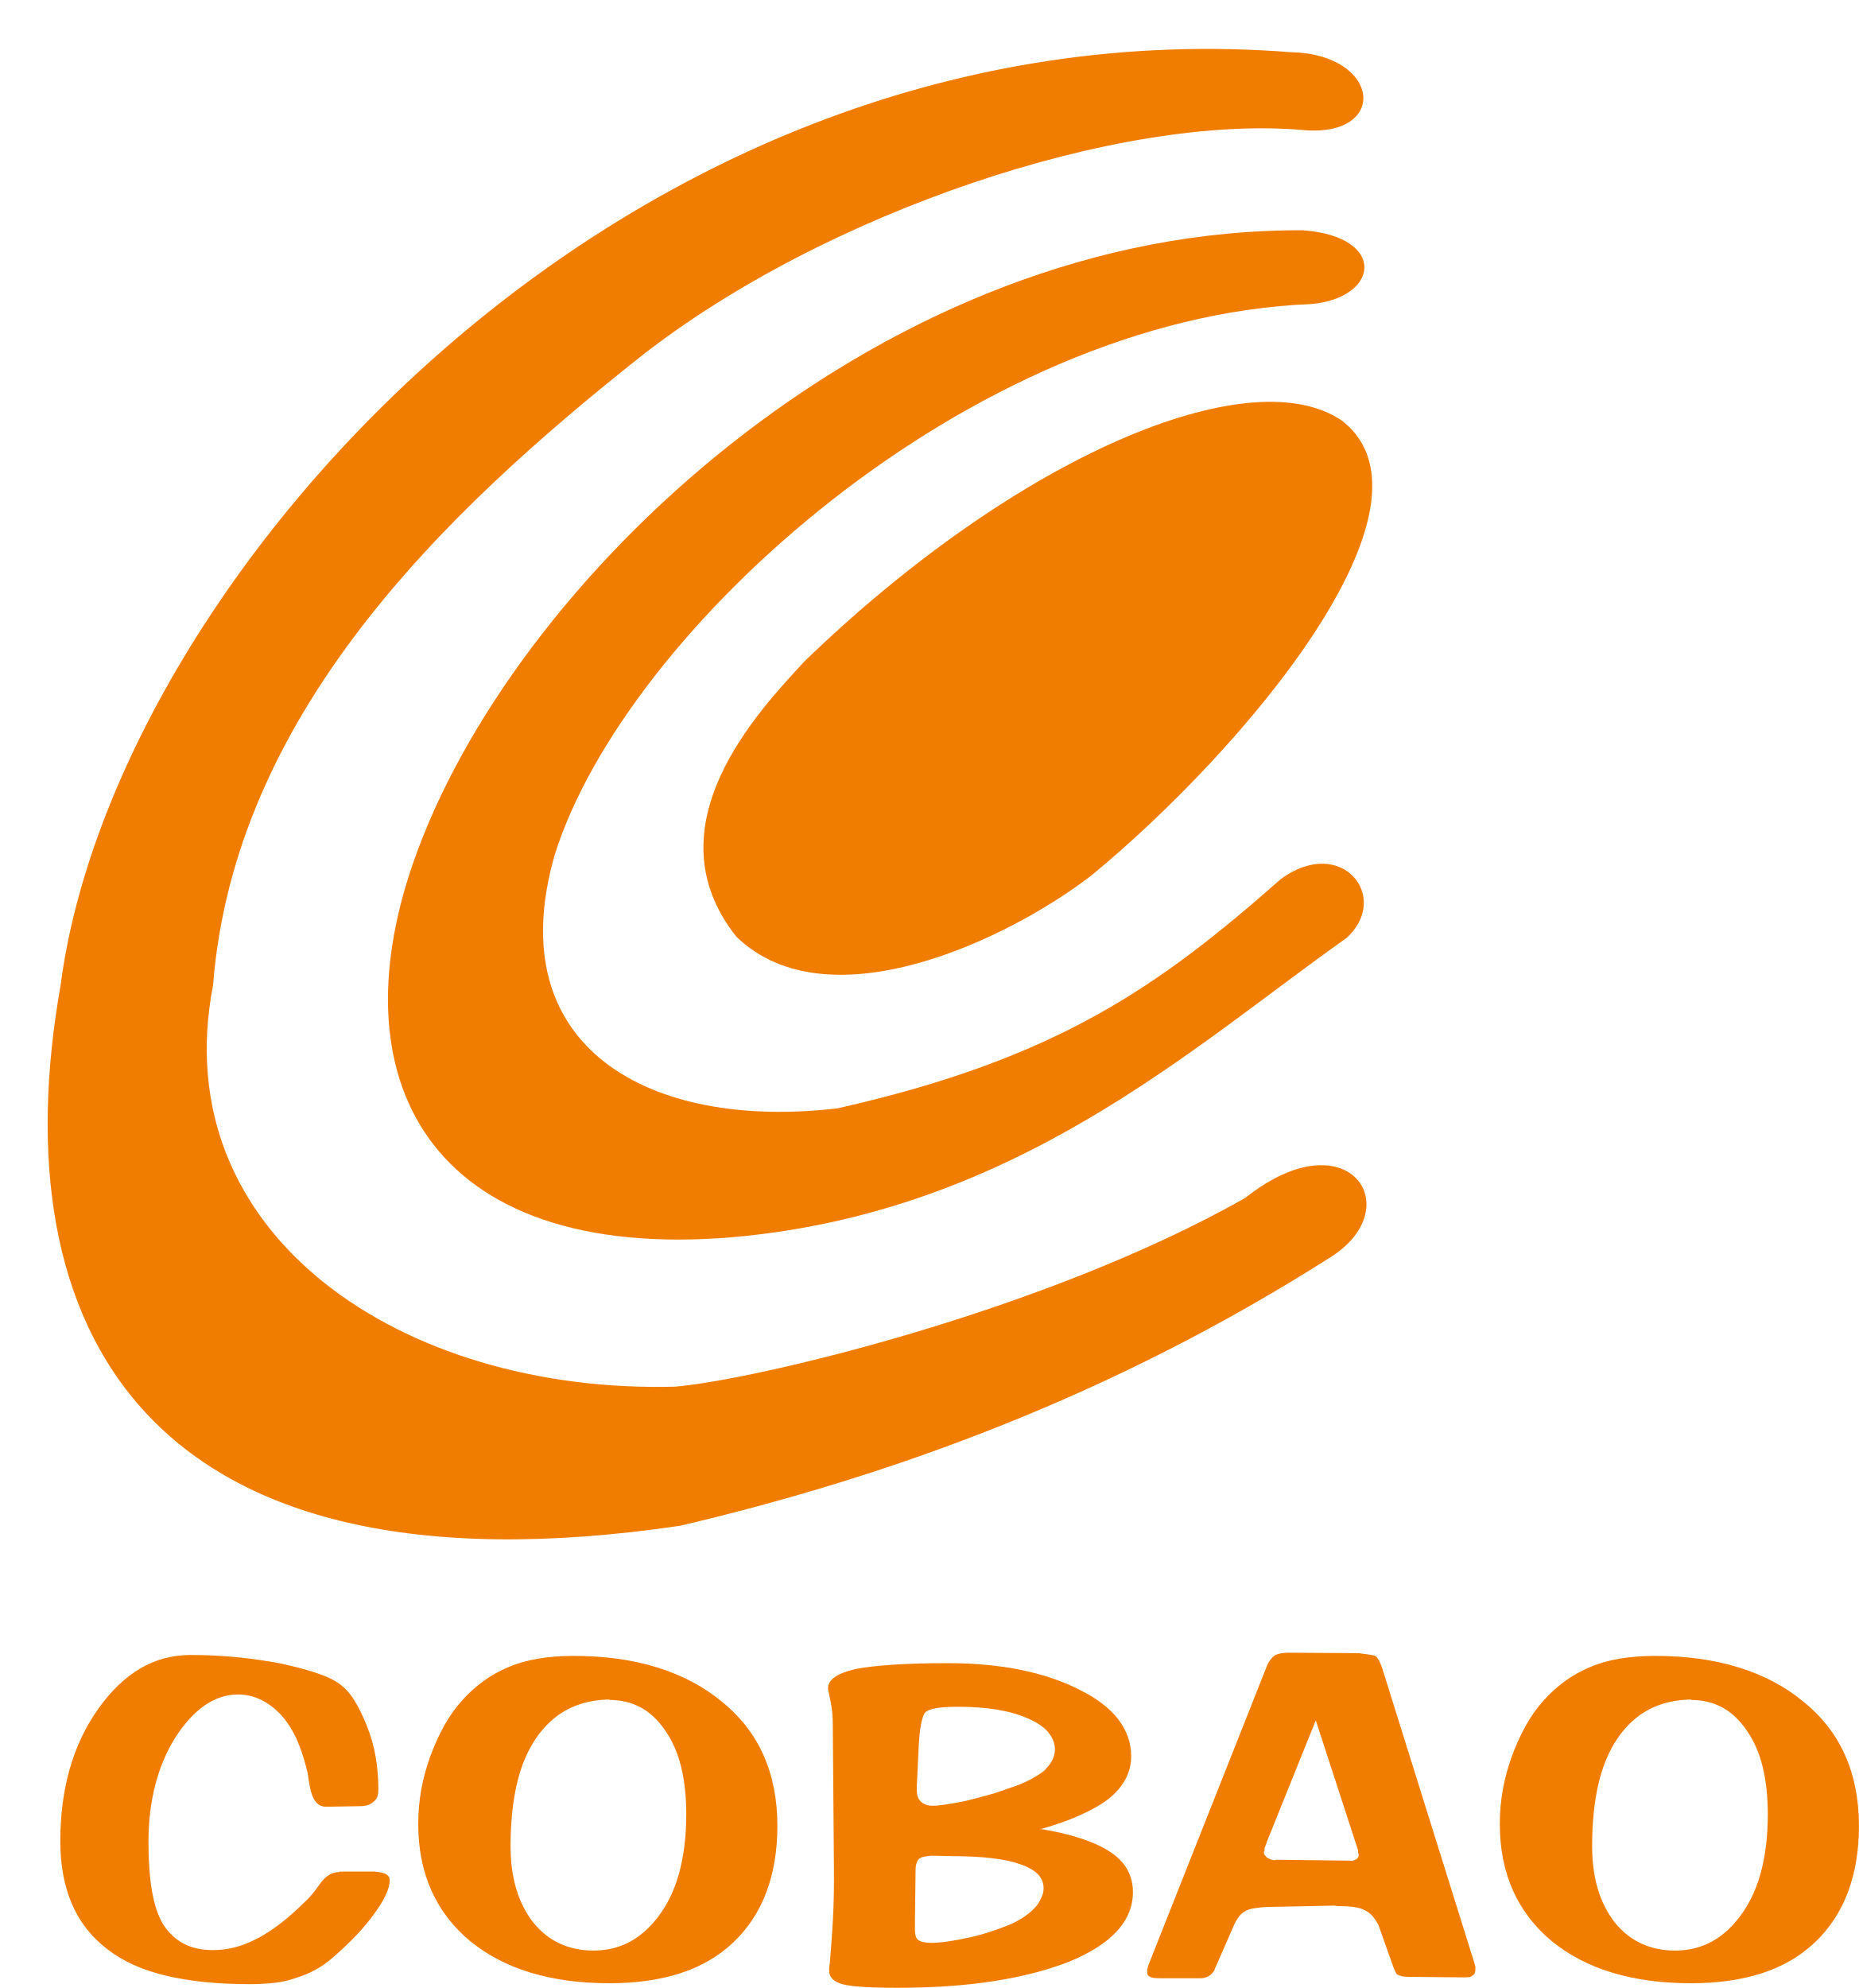
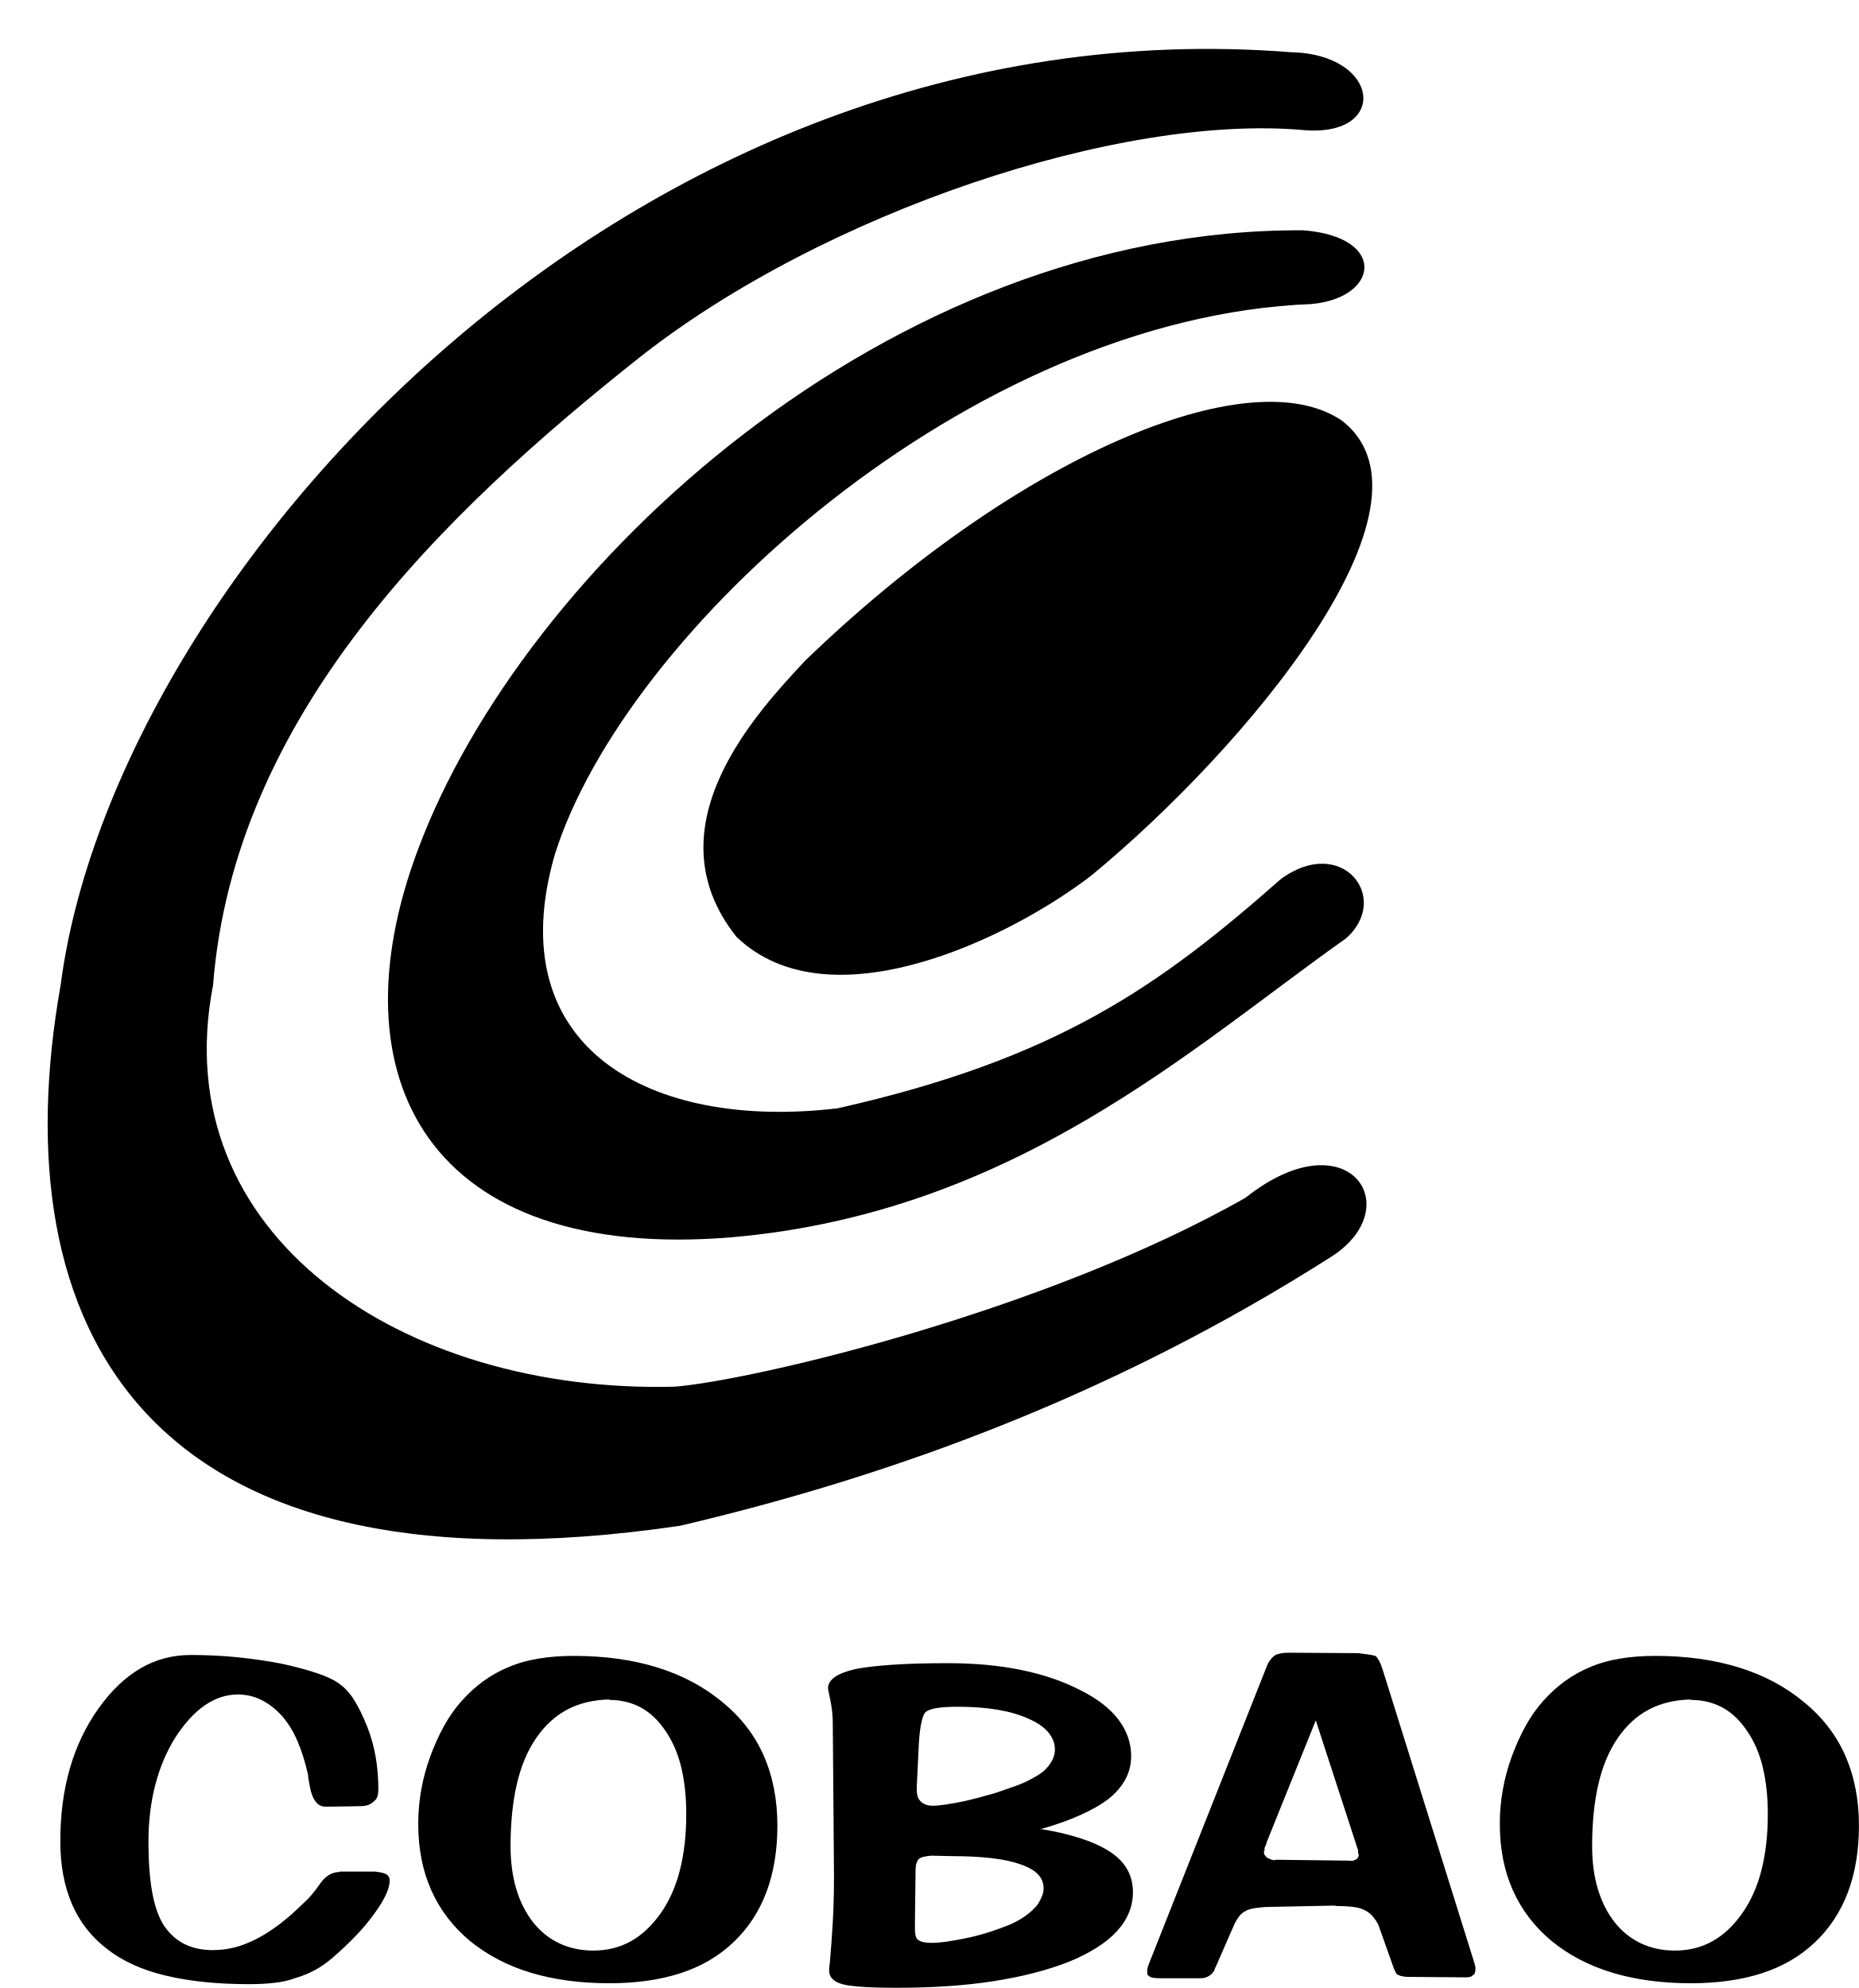
- <svg xmlns="http://www.w3.org/2000/svg" width="509.1pt" height="544.5pt" viewBox="0 0 509.1 544.5" version="1.1">
-   <defs>
+ <svg xmlns="http://www.w3.org/2000/svg" width="509.1pt" height="544.5pt" viewBox="0 0 509.1 544.5" version="1.1" id="svg18">
+   <defs id="defs5">
    <clipPath id="clip1">
-       <path d="M 16 452 L 509.102 452 L 509.102 544.5 L 16 544.5 Z M 16 452 " />
+       <path d="M 16 452 L 509.102 452 L 509.102 544.5 L 16 544.5 Z M 16 452 " id="path2" />
    </clipPath>
  </defs>
-   <g id="surface1">
-     <path style=" stroke:none;fill-rule:evenodd;fill:rgb(94.139%,48.631%,0%);fill-opacity:1;" d="M 367.609 115.234 C 342.488 98.016 278.75 124.703 220.457 181.047 C 208.016 194.48 177.57 226.262 201.75 256.613 C 227.145 280.977 276.598 257.039 298.965 239.773 C 340.82 205.312 397.27 138.289 367.609 115.234 Z M 367.609 115.234 " />
-     <path style=" stroke:none;fill-rule:evenodd;fill:rgb(94.139%,48.631%,0%);fill-opacity:1;" d="M 357.379 35.656 C 306.836 31.02 225.844 58.164 175.543 97.613 C 121.062 140.746 64.164 195.859 58.352 269.895 C 45.125 338.164 110.105 381.754 184.859 379.801 C 206.379 378.039 286.25 359.273 341.184 328.047 C 369.117 305.863 385.887 330.453 364.82 344.109 C 304.41 382.633 243.363 404.488 186.312 417.895 C 38.918 439.621 0.027 363.18 16.613 269.789 C 31.082 158.59 171.82 -0.008 353.688 14.305 C 378.172 14.855 380.473 37.438 357.379 35.656 Z M 357.379 35.656 " />
-     <path style=" stroke:none;fill-rule:evenodd;fill:rgb(94.139%,48.631%,0%);fill-opacity:1;" d="M 356.984 63.078 C 380.078 64.855 377.84 81.598 359.195 83.277 C 265.797 86.91 171.215 172.801 151.965 234.078 C 136.707 286.914 177.871 309.672 229.441 303.559 C 289.367 290.074 317.395 270.273 350.809 240.801 C 367.605 228.445 381.227 245.965 368.695 257.016 C 326.656 286.715 278.02 332.078 200.57 338.871 C 117.367 345.812 90.977 295.258 114.496 232.676 C 143.219 155.66 243.277 62.473 356.984 63.078 Z M 356.984 63.078 " />
-     <g clip-path="url(#clip1)" clip-rule="nonzero">
-       <path style=" stroke:none;fill-rule:evenodd;fill:rgb(94.139%,48.631%,0%);fill-opacity:1;" d="M 93.031 512.609 L 102.66 512.609 C 103.422 512.691 104.074 512.789 104.617 512.914 C 105.16 513.039 105.539 513.188 105.758 513.355 C 106.086 513.52 106.328 513.746 106.492 514.039 C 106.656 514.328 106.738 514.68 106.738 515.094 C 106.738 516.168 106.383 517.48 105.676 519.012 C 104.969 520.543 103.91 522.266 102.496 524.172 C 101.082 526.164 99.422 528.152 97.52 530.145 C 95.617 532.133 93.465 534.164 91.074 536.238 C 89.551 537.562 87.949 538.684 86.262 539.594 C 84.578 540.5 82.863 541.207 81.125 541.707 C 79.383 542.371 77.426 542.828 75.25 543.074 C 73.074 543.324 70.738 543.449 68.234 543.449 C 59.645 543.449 52.086 542.684 45.559 541.148 C 39.031 539.613 33.648 537.188 29.406 533.871 C 25.059 530.559 21.824 526.434 19.703 521.496 C 17.582 516.566 16.52 510.828 16.52 504.277 C 16.52 497.062 17.391 490.434 19.129 484.379 C 20.871 478.328 23.48 472.855 26.961 467.965 C 30.441 463.074 34.277 459.406 38.461 456.961 C 42.648 454.512 47.246 453.289 52.25 453.289 C 56.707 453.289 60.977 453.496 65.055 453.914 C 69.133 454.328 73.129 454.906 77.043 455.652 C 80.852 456.484 84.113 457.352 86.832 458.266 C 89.551 459.172 91.617 460.168 93.031 461.246 C 94.555 462.328 95.914 463.84 97.113 465.789 C 98.309 467.738 99.449 470.078 100.539 472.812 C 101.625 475.547 102.414 478.348 102.902 481.207 C 103.391 484.07 103.637 486.992 103.637 489.977 C 103.637 490.805 103.555 491.488 103.391 492.027 C 103.227 492.566 102.875 493.039 102.332 493.457 C 101.898 493.871 101.379 494.184 100.781 494.391 C 100.184 494.598 99.449 494.699 98.582 494.699 L 90.91 494.824 L 89.441 494.824 C 88.246 494.906 87.27 494.473 86.508 493.52 C 85.746 492.566 85.203 491.172 84.875 489.355 C 84.766 488.691 84.656 488.09 84.551 487.547 C 84.441 487.012 84.387 486.535 84.387 486.121 C 83.625 482.723 82.672 479.672 81.531 476.98 C 80.391 474.285 78.949 471.945 77.207 469.953 C 75.469 468.043 73.594 466.598 71.582 465.602 C 69.57 464.605 67.418 464.109 65.137 464.109 C 61.98 464.109 58.965 465.105 56.082 467.094 C 53.199 469.082 50.508 472.027 48.008 475.922 C 45.613 479.738 43.793 484.043 42.539 488.855 C 41.289 493.664 40.664 498.887 40.664 504.523 C 40.664 509.746 40.992 514.246 41.645 518.02 C 42.297 521.789 43.332 524.836 44.746 527.156 C 46.266 529.48 48.141 531.219 50.371 532.379 C 52.602 533.539 55.238 534.121 58.285 534.121 C 59.262 534.121 60.27 534.059 61.301 533.938 C 62.336 533.812 63.34 533.621 64.32 533.371 C 65.301 533.121 66.305 532.793 67.336 532.379 C 68.371 531.965 69.379 531.512 70.355 531.012 C 72.422 529.934 74.516 528.586 76.637 526.973 C 78.758 525.355 80.906 523.469 83.082 521.312 C 83.844 520.652 84.578 519.902 85.285 519.074 C 85.992 518.246 86.723 517.289 87.484 516.215 C 88.246 515.055 89.09 514.184 90.016 513.602 C 90.938 513.023 91.945 512.734 93.031 512.734 Z M 166.934 465.477 C 162.586 465.559 158.75 466.473 155.434 468.211 C 152.117 469.953 149.262 472.566 146.867 476.043 C 144.477 479.531 142.707 483.738 141.566 488.664 C 140.426 493.602 139.852 499.262 139.852 505.645 C 139.852 509.957 140.371 513.852 141.402 517.332 C 142.438 520.816 143.984 523.883 146.051 526.535 C 148.117 529.105 150.539 531.031 153.312 532.316 C 156.086 533.602 159.16 534.246 162.531 534.246 C 166.336 534.246 169.762 533.395 172.809 531.695 C 175.852 529.996 178.57 527.449 180.965 524.047 C 183.355 520.652 185.125 516.664 186.266 512.113 C 187.41 507.547 187.98 502.496 187.98 496.938 C 187.98 492.129 187.52 487.82 186.594 484.008 C 185.668 480.191 184.227 476.879 182.27 474.059 C 180.312 471.156 178.055 469.023 175.5 467.652 C 172.941 466.285 170.09 465.602 166.934 465.602 Z M 114.566 499.422 C 114.566 496.359 114.84 493.289 115.383 490.227 C 115.926 487.156 116.742 484.133 117.832 481.145 C 118.918 478.164 120.168 475.383 121.582 472.812 C 122.996 470.246 124.629 467.918 126.477 465.852 C 128.324 463.777 130.312 461.973 132.43 460.441 C 134.551 458.906 136.809 457.645 139.199 456.648 C 141.703 455.57 144.449 454.781 147.441 454.285 C 150.43 453.789 153.668 453.539 157.148 453.539 C 165.629 453.539 173.27 454.598 180.066 456.711 C 186.867 458.824 192.766 461.953 197.766 466.102 C 202.879 470.246 206.684 475.156 209.188 480.836 C 211.691 486.516 212.941 492.914 212.941 500.047 C 212.941 506.848 211.934 512.914 209.922 518.266 C 207.91 523.613 204.891 528.195 200.867 532.008 C 196.844 535.82 192.004 538.641 186.348 540.461 C 180.691 542.289 174.223 543.199 166.934 543.199 C 158.996 543.199 151.844 542.246 145.48 540.336 C 139.121 538.434 133.547 535.531 128.758 531.637 C 124.082 527.738 120.547 523.117 118.156 517.77 C 115.762 512.418 114.566 506.348 114.566 499.547 Z M 251.113 489.477 L 251.113 489.977 C 251.113 490.805 251.195 491.488 251.359 492.027 C 251.523 492.566 251.82 493.039 252.254 493.457 C 252.582 493.789 253.016 494.059 253.562 494.266 C 254.105 494.473 254.758 494.578 255.52 494.578 C 256.387 494.578 257.531 494.473 258.945 494.266 C 260.359 494.059 262.098 493.746 264.168 493.332 C 265.145 493.086 266.148 492.836 267.184 492.59 C 268.215 492.34 269.277 492.043 270.367 491.719 C 271.453 491.469 272.512 491.156 273.547 490.785 C 274.578 490.41 275.586 490.059 276.562 489.727 C 278.629 489.066 280.426 488.34 281.949 487.547 C 283.469 486.766 284.773 485.953 285.863 485.121 C 286.844 484.215 287.602 483.262 288.148 482.266 C 288.691 481.27 288.961 480.234 288.961 479.156 C 288.961 477.496 288.363 475.945 287.168 474.496 C 285.973 473.039 284.121 471.777 281.621 470.699 C 279.23 469.621 276.426 468.816 273.219 468.273 C 270.012 467.738 266.395 467.469 262.371 467.469 C 259.977 467.469 258.02 467.594 256.496 467.84 C 254.977 468.09 253.941 468.504 253.398 469.082 C 252.961 469.582 252.582 470.699 252.254 472.441 C 251.93 474.184 251.711 476.504 251.602 479.406 Z M 250.625 525.664 L 250.625 528.523 C 250.625 529.273 250.707 529.895 250.871 530.391 C 251.035 530.887 251.277 531.219 251.602 531.387 C 251.93 531.637 252.391 531.82 252.992 531.945 C 253.59 532.07 254.32 532.133 255.191 532.133 C 256.387 532.133 257.855 532.008 259.598 531.758 C 261.336 531.512 263.348 531.137 265.633 530.641 C 267.809 530.145 269.82 529.582 271.672 528.961 C 273.52 528.34 275.152 527.738 276.562 527.156 C 278.086 526.496 279.418 525.77 280.559 524.98 C 281.703 524.195 282.656 523.387 283.418 522.555 C 283.852 522.141 284.203 521.707 284.477 521.246 C 284.746 520.793 284.992 520.316 285.211 519.82 C 285.43 519.406 285.59 518.969 285.699 518.516 C 285.809 518.059 285.863 517.621 285.863 517.211 C 285.863 515.719 285.344 514.434 284.312 513.355 C 283.277 512.277 281.676 511.363 279.5 510.617 C 277.434 509.871 274.824 509.312 271.672 508.941 C 268.516 508.566 264.875 508.383 260.738 508.383 L 255.027 508.258 C 254.27 508.34 253.59 508.441 252.992 508.566 C 252.391 508.691 251.93 508.914 251.602 509.246 C 251.387 509.496 251.195 509.871 251.035 510.371 C 250.871 510.867 250.789 511.531 250.789 512.359 Z M 284.883 500.914 C 289.016 501.582 292.688 502.434 295.898 503.469 C 299.105 504.504 301.797 505.727 303.973 507.137 C 306.145 508.543 307.75 510.184 308.785 512.047 C 309.816 513.914 310.332 515.965 310.332 518.203 C 310.332 522.184 308.863 525.77 305.93 528.961 C 302.992 532.152 298.586 534.953 292.715 537.355 C 286.734 539.676 279.852 541.438 272.078 542.641 C 264.301 543.844 255.52 544.441 245.73 544.441 C 242.031 544.441 238.906 544.359 236.348 544.195 C 233.793 544.027 231.918 543.781 230.723 543.449 C 229.527 543.117 228.629 542.641 228.027 542.016 C 227.43 541.398 227.133 540.707 227.133 539.969 C 227.133 539.801 227.133 539.531 227.133 539.156 C 227.133 538.785 227.188 538.309 227.297 537.727 C 227.621 533.996 227.895 530.246 228.113 526.477 C 228.328 522.699 228.438 518.91 228.438 515.094 L 228.438 512.734 L 228.113 471.82 C 228.113 470.91 228.059 469.934 227.949 468.898 C 227.84 467.859 227.676 466.805 227.461 465.727 C 227.242 464.648 227.078 463.863 226.969 463.363 C 226.863 462.867 226.809 462.578 226.809 462.492 C 226.809 461.246 227.43 460.191 228.684 459.32 C 229.934 458.453 231.809 457.727 234.312 457.145 C 236.812 456.648 240.184 456.254 244.426 455.965 C 248.668 455.672 253.723 455.531 259.598 455.531 C 266.996 455.531 273.707 456.152 279.746 457.395 C 285.781 458.637 291.137 460.461 295.812 462.867 C 300.492 465.188 304 467.883 306.336 470.949 C 308.676 474.016 309.844 477.371 309.844 481.023 C 309.844 483.262 309.328 485.355 308.293 487.297 C 307.262 489.246 305.711 491.055 303.645 492.711 C 301.578 494.285 298.969 495.777 295.812 497.188 C 292.66 498.598 289.016 499.883 284.883 501.039 Z M 349.324 509.371 L 369.879 509.621 C 370.203 509.707 370.504 509.688 370.777 509.562 C 371.051 509.438 371.293 509.332 371.512 509.246 C 371.617 509.164 371.703 509.105 371.758 509.062 C 371.809 509.023 371.836 508.961 371.836 508.879 C 371.945 508.789 372.027 508.691 372.082 508.566 C 372.137 508.441 372.164 508.293 372.164 508.129 C 372.164 508.129 372.164 508.09 372.164 508.008 C 372.164 507.918 372.164 507.84 372.164 507.758 C 372.055 507.672 372 507.57 372 507.449 C 372 507.324 372 507.18 372 507.012 C 372 506.93 372 506.867 372 506.824 C 372 506.785 372 506.762 372 506.762 L 360.418 471.199 L 347.039 504.398 C 346.93 504.816 346.824 505.148 346.715 505.395 C 346.605 505.645 346.496 505.895 346.387 506.141 C 346.387 506.227 346.387 506.328 346.387 506.453 C 346.387 506.578 346.387 506.723 346.387 506.887 C 346.277 506.969 346.223 507.055 346.223 507.137 C 346.223 507.219 346.223 507.305 346.223 507.387 C 346.223 507.547 346.25 507.719 346.305 507.883 C 346.359 508.043 346.496 508.215 346.715 508.383 C 346.715 508.465 346.77 508.543 346.879 508.629 C 346.984 508.711 347.094 508.789 347.203 508.879 C 347.531 509.039 347.855 509.188 348.184 509.312 C 348.508 509.438 348.891 509.496 349.324 509.496 Z M 318.164 541.832 C 317.512 541.832 316.914 541.809 316.367 541.77 C 315.824 541.727 315.391 541.625 315.062 541.457 C 314.738 541.293 314.52 541.125 314.41 540.957 C 314.305 540.793 314.25 540.543 314.25 540.211 C 314.25 540.133 314.25 540.051 314.25 539.969 C 314.25 539.883 314.25 539.801 314.25 539.719 C 314.25 539.719 314.25 539.676 314.25 539.594 C 314.25 539.512 314.25 539.426 314.25 539.344 C 314.25 539.262 314.277 539.18 314.332 539.098 C 314.387 539.012 314.41 538.891 314.41 538.723 C 314.41 538.641 314.441 538.559 314.492 538.473 C 314.547 538.391 314.574 538.309 314.574 538.227 L 347.039 456.277 C 347.258 455.695 347.555 455.156 347.938 454.66 C 348.32 454.16 348.727 453.746 349.16 453.414 C 349.598 453.164 350.141 452.98 350.793 452.855 C 351.445 452.73 352.152 452.668 352.914 452.668 L 372.164 452.789 C 373.469 452.961 374.527 453.105 375.344 453.23 C 376.16 453.352 376.68 453.496 376.895 453.664 C 377.113 453.832 377.387 454.203 377.711 454.781 C 378.039 455.363 378.363 456.152 378.691 457.145 L 403.812 537.48 C 403.922 537.895 404.004 538.184 404.059 538.348 C 404.113 538.516 404.141 538.684 404.141 538.848 C 404.141 538.848 404.141 538.867 404.141 538.91 C 404.141 538.953 404.141 539.012 404.141 539.098 C 404.141 539.18 404.141 539.242 404.141 539.281 C 404.141 539.324 404.141 539.344 404.141 539.344 C 404.141 539.758 404.086 540.113 403.977 540.402 C 403.867 540.691 403.703 540.875 403.484 540.957 C 403.27 541.207 402.996 541.375 402.672 541.457 C 402.344 541.543 401.965 541.582 401.527 541.582 L 385.867 541.457 C 385.324 541.457 384.809 541.418 384.316 541.332 C 383.828 541.25 383.422 541.125 383.094 540.957 C 382.77 540.875 382.523 540.668 382.359 540.336 C 382.195 540.008 382.008 539.594 381.789 539.098 L 377.547 527.156 C 377.113 526.328 376.594 525.562 375.996 524.855 C 375.398 524.152 374.664 523.594 373.793 523.18 C 373.031 522.762 372.027 522.473 370.777 522.309 C 369.527 522.141 368.031 522.059 366.289 522.059 L 365.473 521.934 L 346.715 522.309 C 345.516 522.391 344.43 522.516 343.449 522.68 C 342.473 522.848 341.711 523.098 341.168 523.422 C 340.516 523.758 339.973 524.195 339.535 524.734 C 339.102 525.273 338.664 525.957 338.23 526.785 L 333.172 538.348 C 333.066 538.598 332.957 538.828 332.848 539.035 C 332.738 539.242 332.684 539.426 332.684 539.594 C 332.25 540.336 331.707 540.898 331.055 541.273 C 330.402 541.645 329.641 541.832 328.77 541.832 Z M 463.195 465.477 C 458.844 465.559 455.012 466.473 451.691 468.211 C 448.375 469.953 445.523 472.566 443.129 476.043 C 440.738 479.531 438.969 483.738 437.828 488.664 C 436.684 493.602 436.113 499.262 436.113 505.645 C 436.113 509.957 436.629 513.852 437.664 517.332 C 438.695 520.816 440.246 523.883 442.312 526.535 C 444.379 529.105 446.801 531.031 449.57 532.316 C 452.348 533.602 455.418 534.246 458.789 534.246 C 462.598 534.246 466.023 533.395 469.066 531.695 C 472.113 529.996 474.832 527.449 477.223 524.047 C 479.617 520.652 481.387 516.664 482.527 512.113 C 483.668 507.547 484.238 502.496 484.238 496.938 C 484.238 492.129 483.777 487.82 482.852 484.008 C 481.93 480.191 480.488 476.879 478.531 474.059 C 476.57 471.156 474.316 469.023 471.762 467.652 C 469.203 466.285 466.348 465.602 463.195 465.602 Z M 410.828 499.422 C 410.828 496.359 411.098 493.289 411.645 490.227 C 412.188 487.156 413.004 484.133 414.09 481.145 C 415.176 478.164 416.43 475.383 417.844 472.812 C 419.254 470.246 420.887 467.918 422.734 465.852 C 424.586 463.777 426.57 461.973 428.691 460.441 C 430.812 458.906 433.07 457.645 435.461 456.648 C 437.965 455.57 440.707 454.781 443.699 454.285 C 446.691 453.789 449.926 453.539 453.406 453.539 C 461.891 453.539 469.531 454.598 476.328 456.711 C 483.125 458.824 489.027 461.953 494.027 466.102 C 499.141 470.246 502.949 475.156 505.449 480.836 C 507.949 486.516 509.199 492.914 509.199 500.047 C 509.199 506.848 508.195 512.914 506.184 518.266 C 504.168 523.613 501.152 528.195 497.129 532.008 C 493.105 535.82 488.266 538.641 482.609 540.461 C 476.953 542.289 470.48 543.199 463.195 543.199 C 455.258 543.199 448.105 542.246 441.742 540.336 C 435.379 538.434 429.805 535.531 425.02 531.637 C 420.344 527.738 416.809 523.117 414.418 517.77 C 412.023 512.418 410.828 506.348 410.828 499.547 Z M 410.828 499.422 " />
+   <g id="surface1" style="fill:#000000">
+     <path style="stroke:none;fill-rule:evenodd;fill:#000000;fill-opacity:1" d="M 367.609 115.234 C 342.488 98.016 278.75 124.703 220.457 181.047 C 208.016 194.48 177.57 226.262 201.75 256.613 C 227.145 280.977 276.598 257.039 298.965 239.773 C 340.82 205.312 397.27 138.289 367.609 115.234 Z M 367.609 115.234 " id="path7" />
+     <path style="stroke:none;fill-rule:evenodd;fill:#000000;fill-opacity:1" d="M 357.379 35.656 C 306.836 31.02 225.844 58.164 175.543 97.613 C 121.062 140.746 64.164 195.859 58.352 269.895 C 45.125 338.164 110.105 381.754 184.859 379.801 C 206.379 378.039 286.25 359.273 341.184 328.047 C 369.117 305.863 385.887 330.453 364.82 344.109 C 304.41 382.633 243.363 404.488 186.312 417.895 C 38.918 439.621 0.027 363.18 16.613 269.789 C 31.082 158.59 171.82 -0.008 353.688 14.305 C 378.172 14.855 380.473 37.438 357.379 35.656 Z M 357.379 35.656 " id="path9" />
+     <path style="stroke:none;fill-rule:evenodd;fill:#000000;fill-opacity:1" d="M 356.984 63.078 C 380.078 64.855 377.84 81.598 359.195 83.277 C 265.797 86.91 171.215 172.801 151.965 234.078 C 136.707 286.914 177.871 309.672 229.441 303.559 C 289.367 290.074 317.395 270.273 350.809 240.801 C 367.605 228.445 381.227 245.965 368.695 257.016 C 326.656 286.715 278.02 332.078 200.57 338.871 C 117.367 345.812 90.977 295.258 114.496 232.676 C 143.219 155.66 243.277 62.473 356.984 63.078 Z M 356.984 63.078 " id="path11" />
+     <g clip-path="url(#clip1)" clip-rule="nonzero" id="g15" style="fill:#000000">
+       <path style="stroke:none;fill-rule:evenodd;fill:#000000;fill-opacity:1" d="M 93.031 512.609 L 102.66 512.609 C 103.422 512.691 104.074 512.789 104.617 512.914 C 105.16 513.039 105.539 513.188 105.758 513.355 C 106.086 513.52 106.328 513.746 106.492 514.039 C 106.656 514.328 106.738 514.68 106.738 515.094 C 106.738 516.168 106.383 517.48 105.676 519.012 C 104.969 520.543 103.91 522.266 102.496 524.172 C 101.082 526.164 99.422 528.152 97.52 530.145 C 95.617 532.133 93.465 534.164 91.074 536.238 C 89.551 537.562 87.949 538.684 86.262 539.594 C 84.578 540.5 82.863 541.207 81.125 541.707 C 79.383 542.371 77.426 542.828 75.25 543.074 C 73.074 543.324 70.738 543.449 68.234 543.449 C 59.645 543.449 52.086 542.684 45.559 541.148 C 39.031 539.613 33.648 537.188 29.406 533.871 C 25.059 530.559 21.824 526.434 19.703 521.496 C 17.582 516.566 16.52 510.828 16.52 504.277 C 16.52 497.062 17.391 490.434 19.129 484.379 C 20.871 478.328 23.48 472.855 26.961 467.965 C 30.441 463.074 34.277 459.406 38.461 456.961 C 42.648 454.512 47.246 453.289 52.25 453.289 C 56.707 453.289 60.977 453.496 65.055 453.914 C 69.133 454.328 73.129 454.906 77.043 455.652 C 80.852 456.484 84.113 457.352 86.832 458.266 C 89.551 459.172 91.617 460.168 93.031 461.246 C 94.555 462.328 95.914 463.84 97.113 465.789 C 98.309 467.738 99.449 470.078 100.539 472.812 C 101.625 475.547 102.414 478.348 102.902 481.207 C 103.391 484.07 103.637 486.992 103.637 489.977 C 103.637 490.805 103.555 491.488 103.391 492.027 C 103.227 492.566 102.875 493.039 102.332 493.457 C 101.898 493.871 101.379 494.184 100.781 494.391 C 100.184 494.598 99.449 494.699 98.582 494.699 L 90.91 494.824 L 89.441 494.824 C 88.246 494.906 87.27 494.473 86.508 493.52 C 85.746 492.566 85.203 491.172 84.875 489.355 C 84.766 488.691 84.656 488.09 84.551 487.547 C 84.441 487.012 84.387 486.535 84.387 486.121 C 83.625 482.723 82.672 479.672 81.531 476.98 C 80.391 474.285 78.949 471.945 77.207 469.953 C 75.469 468.043 73.594 466.598 71.582 465.602 C 69.57 464.605 67.418 464.109 65.137 464.109 C 61.98 464.109 58.965 465.105 56.082 467.094 C 53.199 469.082 50.508 472.027 48.008 475.922 C 45.613 479.738 43.793 484.043 42.539 488.855 C 41.289 493.664 40.664 498.887 40.664 504.523 C 40.664 509.746 40.992 514.246 41.645 518.02 C 42.297 521.789 43.332 524.836 44.746 527.156 C 46.266 529.48 48.141 531.219 50.371 532.379 C 52.602 533.539 55.238 534.121 58.285 534.121 C 59.262 534.121 60.27 534.059 61.301 533.938 C 62.336 533.812 63.34 533.621 64.32 533.371 C 65.301 533.121 66.305 532.793 67.336 532.379 C 68.371 531.965 69.379 531.512 70.355 531.012 C 72.422 529.934 74.516 528.586 76.637 526.973 C 78.758 525.355 80.906 523.469 83.082 521.312 C 83.844 520.652 84.578 519.902 85.285 519.074 C 85.992 518.246 86.723 517.289 87.484 516.215 C 88.246 515.055 89.09 514.184 90.016 513.602 C 90.938 513.023 91.945 512.734 93.031 512.734 Z M 166.934 465.477 C 162.586 465.559 158.75 466.473 155.434 468.211 C 152.117 469.953 149.262 472.566 146.867 476.043 C 144.477 479.531 142.707 483.738 141.566 488.664 C 140.426 493.602 139.852 499.262 139.852 505.645 C 139.852 509.957 140.371 513.852 141.402 517.332 C 142.438 520.816 143.984 523.883 146.051 526.535 C 148.117 529.105 150.539 531.031 153.312 532.316 C 156.086 533.602 159.16 534.246 162.531 534.246 C 166.336 534.246 169.762 533.395 172.809 531.695 C 175.852 529.996 178.57 527.449 180.965 524.047 C 183.355 520.652 185.125 516.664 186.266 512.113 C 187.41 507.547 187.98 502.496 187.98 496.938 C 187.98 492.129 187.52 487.82 186.594 484.008 C 185.668 480.191 184.227 476.879 182.27 474.059 C 180.312 471.156 178.055 469.023 175.5 467.652 C 172.941 466.285 170.09 465.602 166.934 465.602 Z M 114.566 499.422 C 114.566 496.359 114.84 493.289 115.383 490.227 C 115.926 487.156 116.742 484.133 117.832 481.145 C 118.918 478.164 120.168 475.383 121.582 472.812 C 122.996 470.246 124.629 467.918 126.477 465.852 C 128.324 463.777 130.312 461.973 132.43 460.441 C 134.551 458.906 136.809 457.645 139.199 456.648 C 141.703 455.57 144.449 454.781 147.441 454.285 C 150.43 453.789 153.668 453.539 157.148 453.539 C 165.629 453.539 173.27 454.598 180.066 456.711 C 186.867 458.824 192.766 461.953 197.766 466.102 C 202.879 470.246 206.684 475.156 209.188 480.836 C 211.691 486.516 212.941 492.914 212.941 500.047 C 212.941 506.848 211.934 512.914 209.922 518.266 C 207.91 523.613 204.891 528.195 200.867 532.008 C 196.844 535.82 192.004 538.641 186.348 540.461 C 180.691 542.289 174.223 543.199 166.934 543.199 C 158.996 543.199 151.844 542.246 145.48 540.336 C 139.121 538.434 133.547 535.531 128.758 531.637 C 124.082 527.738 120.547 523.117 118.156 517.77 C 115.762 512.418 114.566 506.348 114.566 499.547 Z M 251.113 489.477 L 251.113 489.977 C 251.113 490.805 251.195 491.488 251.359 492.027 C 251.523 492.566 251.82 493.039 252.254 493.457 C 252.582 493.789 253.016 494.059 253.562 494.266 C 254.105 494.473 254.758 494.578 255.52 494.578 C 256.387 494.578 257.531 494.473 258.945 494.266 C 260.359 494.059 262.098 493.746 264.168 493.332 C 265.145 493.086 266.148 492.836 267.184 492.59 C 268.215 492.34 269.277 492.043 270.367 491.719 C 271.453 491.469 272.512 491.156 273.547 490.785 C 274.578 490.41 275.586 490.059 276.562 489.727 C 278.629 489.066 280.426 488.34 281.949 487.547 C 283.469 486.766 284.773 485.953 285.863 485.121 C 286.844 484.215 287.602 483.262 288.148 482.266 C 288.691 481.27 288.961 480.234 288.961 479.156 C 288.961 477.496 288.363 475.945 287.168 474.496 C 285.973 473.039 284.121 471.777 281.621 470.699 C 279.23 469.621 276.426 468.816 273.219 468.273 C 270.012 467.738 266.395 467.469 262.371 467.469 C 259.977 467.469 258.02 467.594 256.496 467.84 C 254.977 468.09 253.941 468.504 253.398 469.082 C 252.961 469.582 252.582 470.699 252.254 472.441 C 251.93 474.184 251.711 476.504 251.602 479.406 Z M 250.625 525.664 L 250.625 528.523 C 250.625 529.273 250.707 529.895 250.871 530.391 C 251.035 530.887 251.277 531.219 251.602 531.387 C 251.93 531.637 252.391 531.82 252.992 531.945 C 253.59 532.07 254.32 532.133 255.191 532.133 C 256.387 532.133 257.855 532.008 259.598 531.758 C 261.336 531.512 263.348 531.137 265.633 530.641 C 267.809 530.145 269.82 529.582 271.672 528.961 C 273.52 528.34 275.152 527.738 276.562 527.156 C 278.086 526.496 279.418 525.77 280.559 524.98 C 281.703 524.195 282.656 523.387 283.418 522.555 C 283.852 522.141 284.203 521.707 284.477 521.246 C 284.746 520.793 284.992 520.316 285.211 519.82 C 285.43 519.406 285.59 518.969 285.699 518.516 C 285.809 518.059 285.863 517.621 285.863 517.211 C 285.863 515.719 285.344 514.434 284.312 513.355 C 283.277 512.277 281.676 511.363 279.5 510.617 C 277.434 509.871 274.824 509.312 271.672 508.941 C 268.516 508.566 264.875 508.383 260.738 508.383 L 255.027 508.258 C 254.27 508.34 253.59 508.441 252.992 508.566 C 252.391 508.691 251.93 508.914 251.602 509.246 C 251.387 509.496 251.195 509.871 251.035 510.371 C 250.871 510.867 250.789 511.531 250.789 512.359 Z M 284.883 500.914 C 289.016 501.582 292.688 502.434 295.898 503.469 C 299.105 504.504 301.797 505.727 303.973 507.137 C 306.145 508.543 307.75 510.184 308.785 512.047 C 309.816 513.914 310.332 515.965 310.332 518.203 C 310.332 522.184 308.863 525.77 305.93 528.961 C 302.992 532.152 298.586 534.953 292.715 537.355 C 286.734 539.676 279.852 541.438 272.078 542.641 C 264.301 543.844 255.52 544.441 245.73 544.441 C 242.031 544.441 238.906 544.359 236.348 544.195 C 233.793 544.027 231.918 543.781 230.723 543.449 C 229.527 543.117 228.629 542.641 228.027 542.016 C 227.43 541.398 227.133 540.707 227.133 539.969 C 227.133 539.801 227.133 539.531 227.133 539.156 C 227.133 538.785 227.188 538.309 227.297 537.727 C 227.621 533.996 227.895 530.246 228.113 526.477 C 228.328 522.699 228.438 518.91 228.438 515.094 L 228.438 512.734 L 228.113 471.82 C 228.113 470.91 228.059 469.934 227.949 468.898 C 227.84 467.859 227.676 466.805 227.461 465.727 C 227.242 464.648 227.078 463.863 226.969 463.363 C 226.863 462.867 226.809 462.578 226.809 462.492 C 226.809 461.246 227.43 460.191 228.684 459.32 C 229.934 458.453 231.809 457.727 234.312 457.145 C 236.812 456.648 240.184 456.254 244.426 455.965 C 248.668 455.672 253.723 455.531 259.598 455.531 C 266.996 455.531 273.707 456.152 279.746 457.395 C 285.781 458.637 291.137 460.461 295.812 462.867 C 300.492 465.188 304 467.883 306.336 470.949 C 308.676 474.016 309.844 477.371 309.844 481.023 C 309.844 483.262 309.328 485.355 308.293 487.297 C 307.262 489.246 305.711 491.055 303.645 492.711 C 301.578 494.285 298.969 495.777 295.812 497.188 C 292.66 498.598 289.016 499.883 284.883 501.039 Z M 349.324 509.371 L 369.879 509.621 C 370.203 509.707 370.504 509.688 370.777 509.562 C 371.051 509.438 371.293 509.332 371.512 509.246 C 371.617 509.164 371.703 509.105 371.758 509.062 C 371.809 509.023 371.836 508.961 371.836 508.879 C 371.945 508.789 372.027 508.691 372.082 508.566 C 372.137 508.441 372.164 508.293 372.164 508.129 C 372.164 508.129 372.164 508.09 372.164 508.008 C 372.164 507.918 372.164 507.84 372.164 507.758 C 372.055 507.672 372 507.57 372 507.449 C 372 507.324 372 507.18 372 507.012 C 372 506.93 372 506.867 372 506.824 C 372 506.785 372 506.762 372 506.762 L 360.418 471.199 L 347.039 504.398 C 346.93 504.816 346.824 505.148 346.715 505.395 C 346.605 505.645 346.496 505.895 346.387 506.141 C 346.387 506.227 346.387 506.328 346.387 506.453 C 346.387 506.578 346.387 506.723 346.387 506.887 C 346.277 506.969 346.223 507.055 346.223 507.137 C 346.223 507.219 346.223 507.305 346.223 507.387 C 346.223 507.547 346.25 507.719 346.305 507.883 C 346.359 508.043 346.496 508.215 346.715 508.383 C 346.715 508.465 346.77 508.543 346.879 508.629 C 346.984 508.711 347.094 508.789 347.203 508.879 C 347.531 509.039 347.855 509.188 348.184 509.312 C 348.508 509.438 348.891 509.496 349.324 509.496 Z M 318.164 541.832 C 317.512 541.832 316.914 541.809 316.367 541.77 C 315.824 541.727 315.391 541.625 315.062 541.457 C 314.738 541.293 314.52 541.125 314.41 540.957 C 314.305 540.793 314.25 540.543 314.25 540.211 C 314.25 540.133 314.25 540.051 314.25 539.969 C 314.25 539.883 314.25 539.801 314.25 539.719 C 314.25 539.719 314.25 539.676 314.25 539.594 C 314.25 539.512 314.25 539.426 314.25 539.344 C 314.25 539.262 314.277 539.18 314.332 539.098 C 314.387 539.012 314.41 538.891 314.41 538.723 C 314.41 538.641 314.441 538.559 314.492 538.473 C 314.547 538.391 314.574 538.309 314.574 538.227 L 347.039 456.277 C 347.258 455.695 347.555 455.156 347.938 454.66 C 348.32 454.16 348.727 453.746 349.16 453.414 C 349.598 453.164 350.141 452.98 350.793 452.855 C 351.445 452.73 352.152 452.668 352.914 452.668 L 372.164 452.789 C 373.469 452.961 374.527 453.105 375.344 453.23 C 376.16 453.352 376.68 453.496 376.895 453.664 C 377.113 453.832 377.387 454.203 377.711 454.781 C 378.039 455.363 378.363 456.152 378.691 457.145 L 403.812 537.48 C 403.922 537.895 404.004 538.184 404.059 538.348 C 404.113 538.516 404.141 538.684 404.141 538.848 C 404.141 538.848 404.141 538.867 404.141 538.91 C 404.141 538.953 404.141 539.012 404.141 539.098 C 404.141 539.18 404.141 539.242 404.141 539.281 C 404.141 539.324 404.141 539.344 404.141 539.344 C 404.141 539.758 404.086 540.113 403.977 540.402 C 403.867 540.691 403.703 540.875 403.484 540.957 C 403.27 541.207 402.996 541.375 402.672 541.457 C 402.344 541.543 401.965 541.582 401.527 541.582 L 385.867 541.457 C 385.324 541.457 384.809 541.418 384.316 541.332 C 383.828 541.25 383.422 541.125 383.094 540.957 C 382.77 540.875 382.523 540.668 382.359 540.336 C 382.195 540.008 382.008 539.594 381.789 539.098 L 377.547 527.156 C 377.113 526.328 376.594 525.562 375.996 524.855 C 375.398 524.152 374.664 523.594 373.793 523.18 C 373.031 522.762 372.027 522.473 370.777 522.309 C 369.527 522.141 368.031 522.059 366.289 522.059 L 365.473 521.934 L 346.715 522.309 C 345.516 522.391 344.43 522.516 343.449 522.68 C 342.473 522.848 341.711 523.098 341.168 523.422 C 340.516 523.758 339.973 524.195 339.535 524.734 C 339.102 525.273 338.664 525.957 338.23 526.785 L 333.172 538.348 C 333.066 538.598 332.957 538.828 332.848 539.035 C 332.738 539.242 332.684 539.426 332.684 539.594 C 332.25 540.336 331.707 540.898 331.055 541.273 C 330.402 541.645 329.641 541.832 328.77 541.832 Z M 463.195 465.477 C 458.844 465.559 455.012 466.473 451.691 468.211 C 448.375 469.953 445.523 472.566 443.129 476.043 C 440.738 479.531 438.969 483.738 437.828 488.664 C 436.684 493.602 436.113 499.262 436.113 505.645 C 436.113 509.957 436.629 513.852 437.664 517.332 C 438.695 520.816 440.246 523.883 442.312 526.535 C 444.379 529.105 446.801 531.031 449.57 532.316 C 452.348 533.602 455.418 534.246 458.789 534.246 C 462.598 534.246 466.023 533.395 469.066 531.695 C 472.113 529.996 474.832 527.449 477.223 524.047 C 479.617 520.652 481.387 516.664 482.527 512.113 C 483.668 507.547 484.238 502.496 484.238 496.938 C 484.238 492.129 483.777 487.82 482.852 484.008 C 481.93 480.191 480.488 476.879 478.531 474.059 C 476.57 471.156 474.316 469.023 471.762 467.652 C 469.203 466.285 466.348 465.602 463.195 465.602 Z M 410.828 499.422 C 410.828 496.359 411.098 493.289 411.645 490.227 C 412.188 487.156 413.004 484.133 414.09 481.145 C 415.176 478.164 416.43 475.383 417.844 472.812 C 419.254 470.246 420.887 467.918 422.734 465.852 C 424.586 463.777 426.57 461.973 428.691 460.441 C 430.812 458.906 433.07 457.645 435.461 456.648 C 437.965 455.57 440.707 454.781 443.699 454.285 C 446.691 453.789 449.926 453.539 453.406 453.539 C 461.891 453.539 469.531 454.598 476.328 456.711 C 483.125 458.824 489.027 461.953 494.027 466.102 C 499.141 470.246 502.949 475.156 505.449 480.836 C 507.949 486.516 509.199 492.914 509.199 500.047 C 509.199 506.848 508.195 512.914 506.184 518.266 C 504.168 523.613 501.152 528.195 497.129 532.008 C 493.105 535.82 488.266 538.641 482.609 540.461 C 476.953 542.289 470.48 543.199 463.195 543.199 C 455.258 543.199 448.105 542.246 441.742 540.336 C 435.379 538.434 429.805 535.531 425.02 531.637 C 420.344 527.738 416.809 523.117 414.418 517.77 C 412.023 512.418 410.828 506.348 410.828 499.547 Z M 410.828 499.422 " id="path13" />
    </g>
  </g>
</svg>
